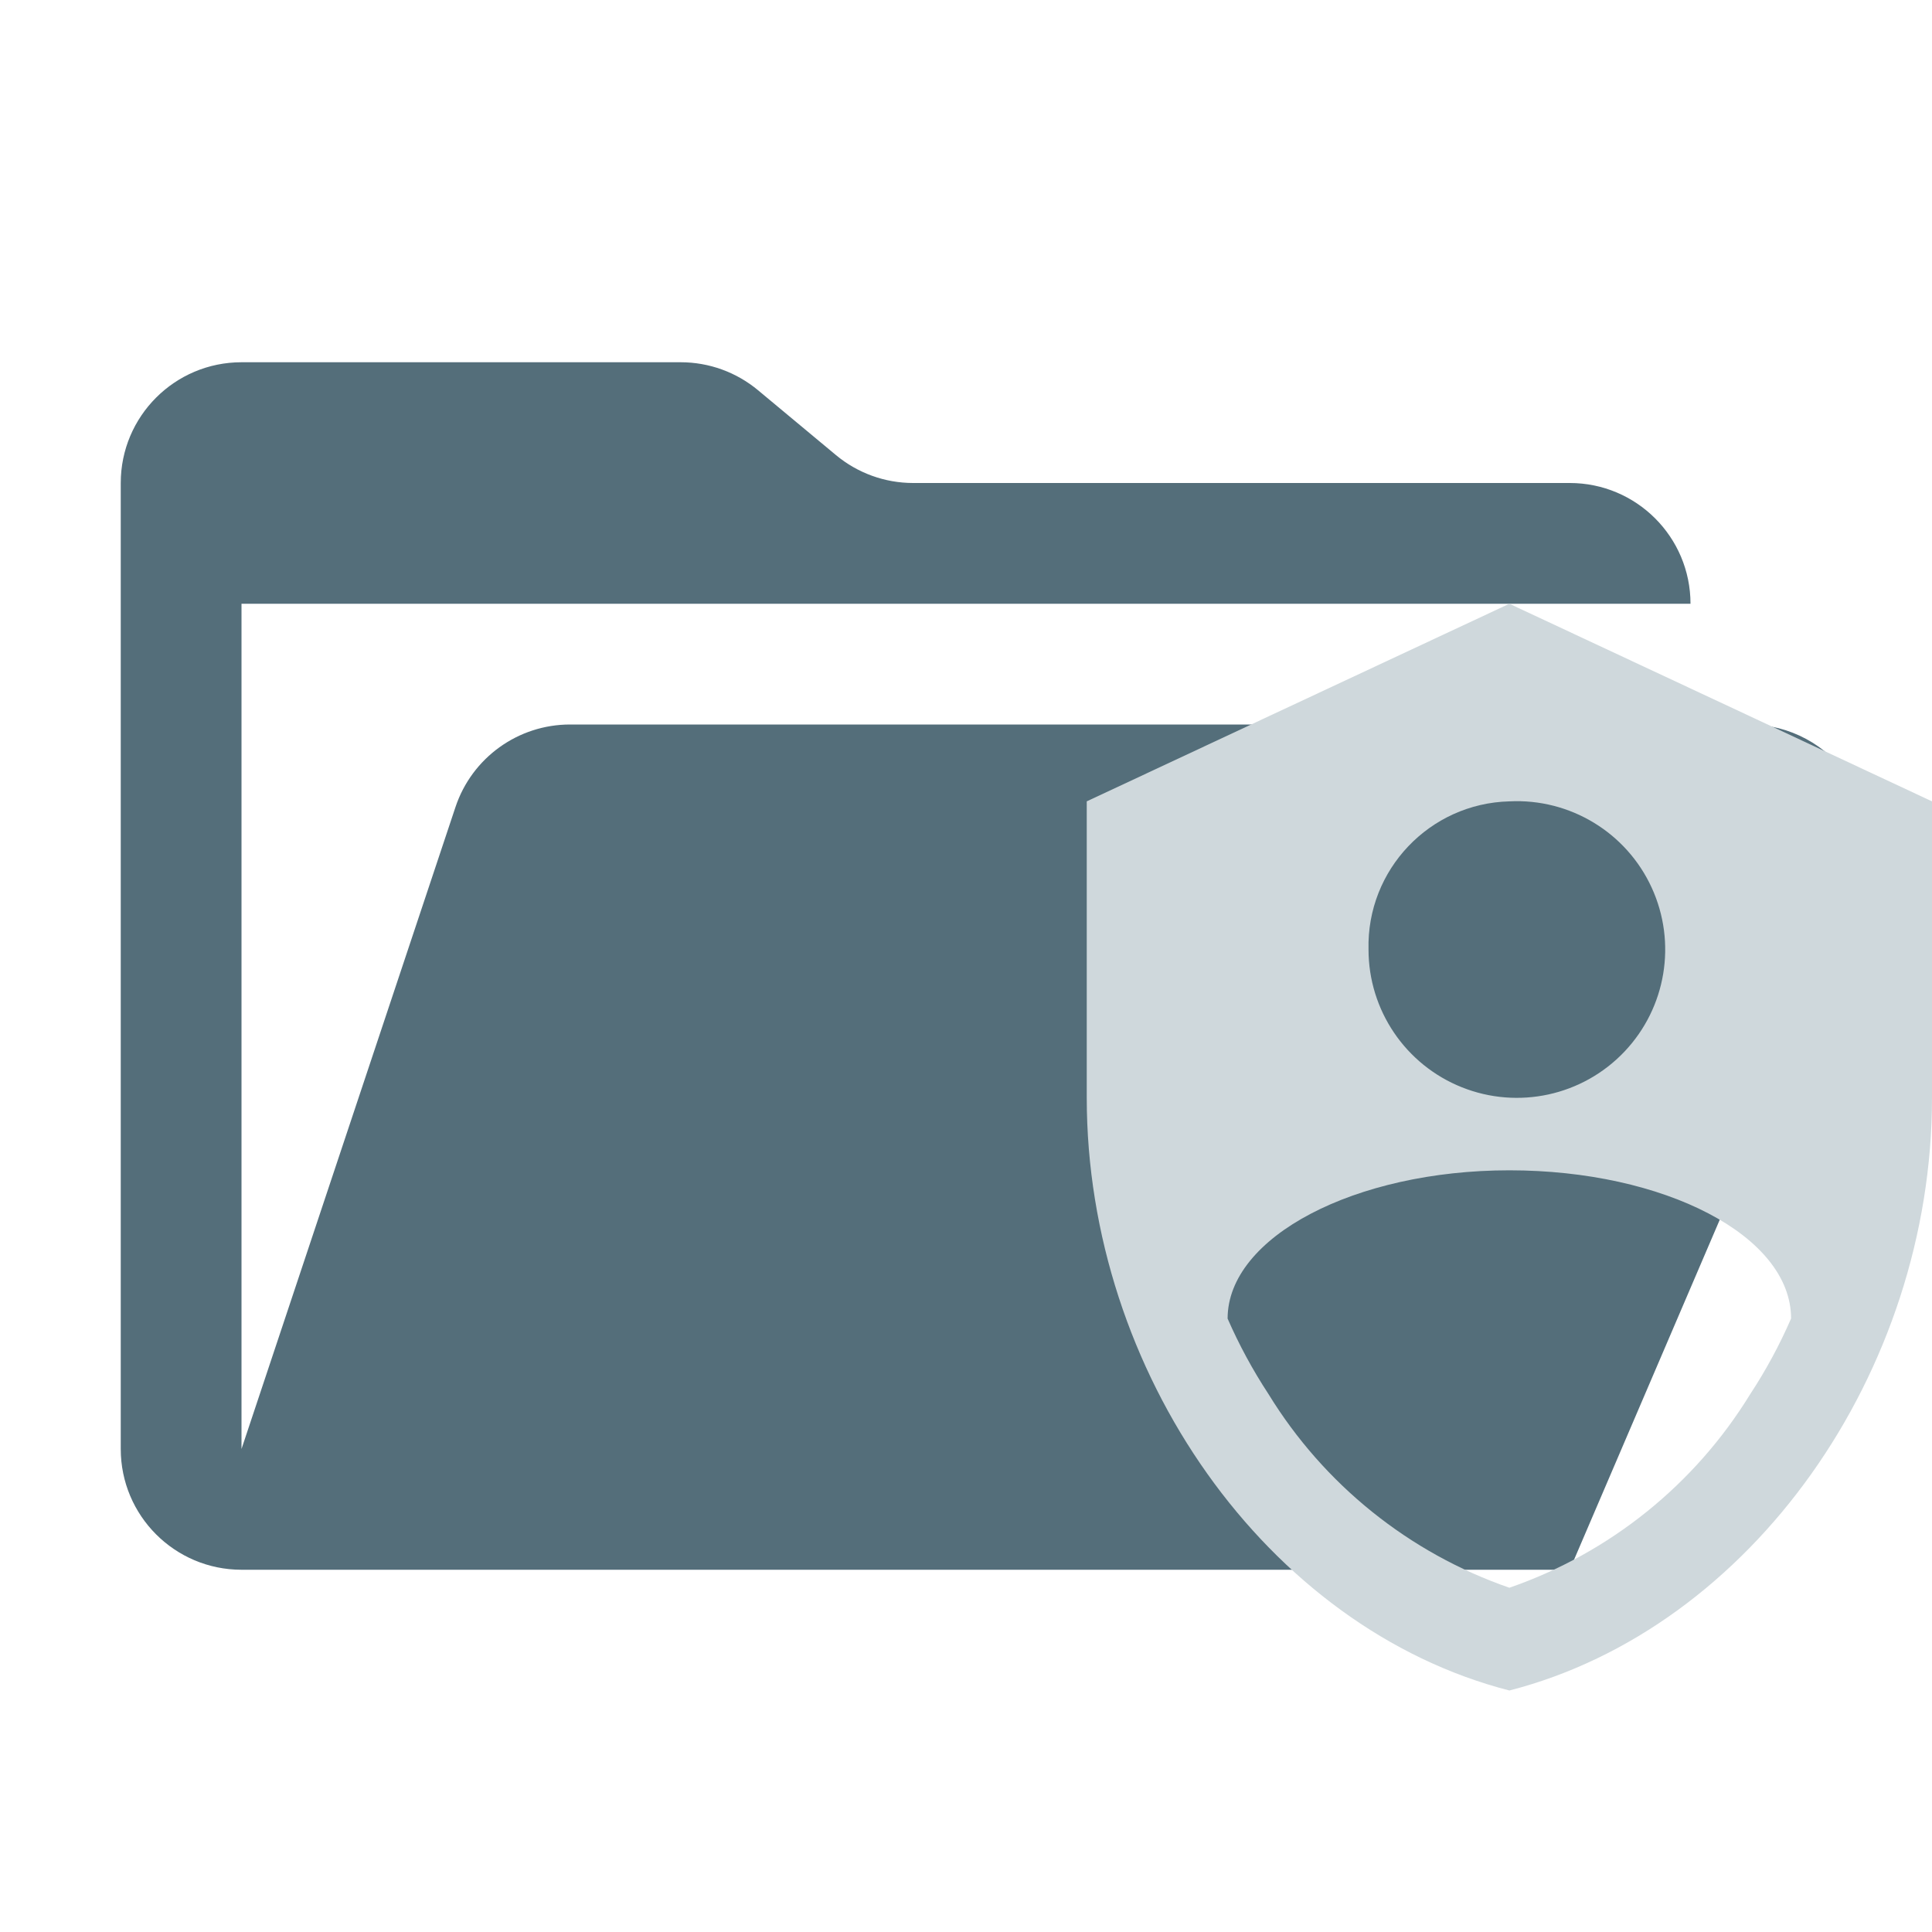
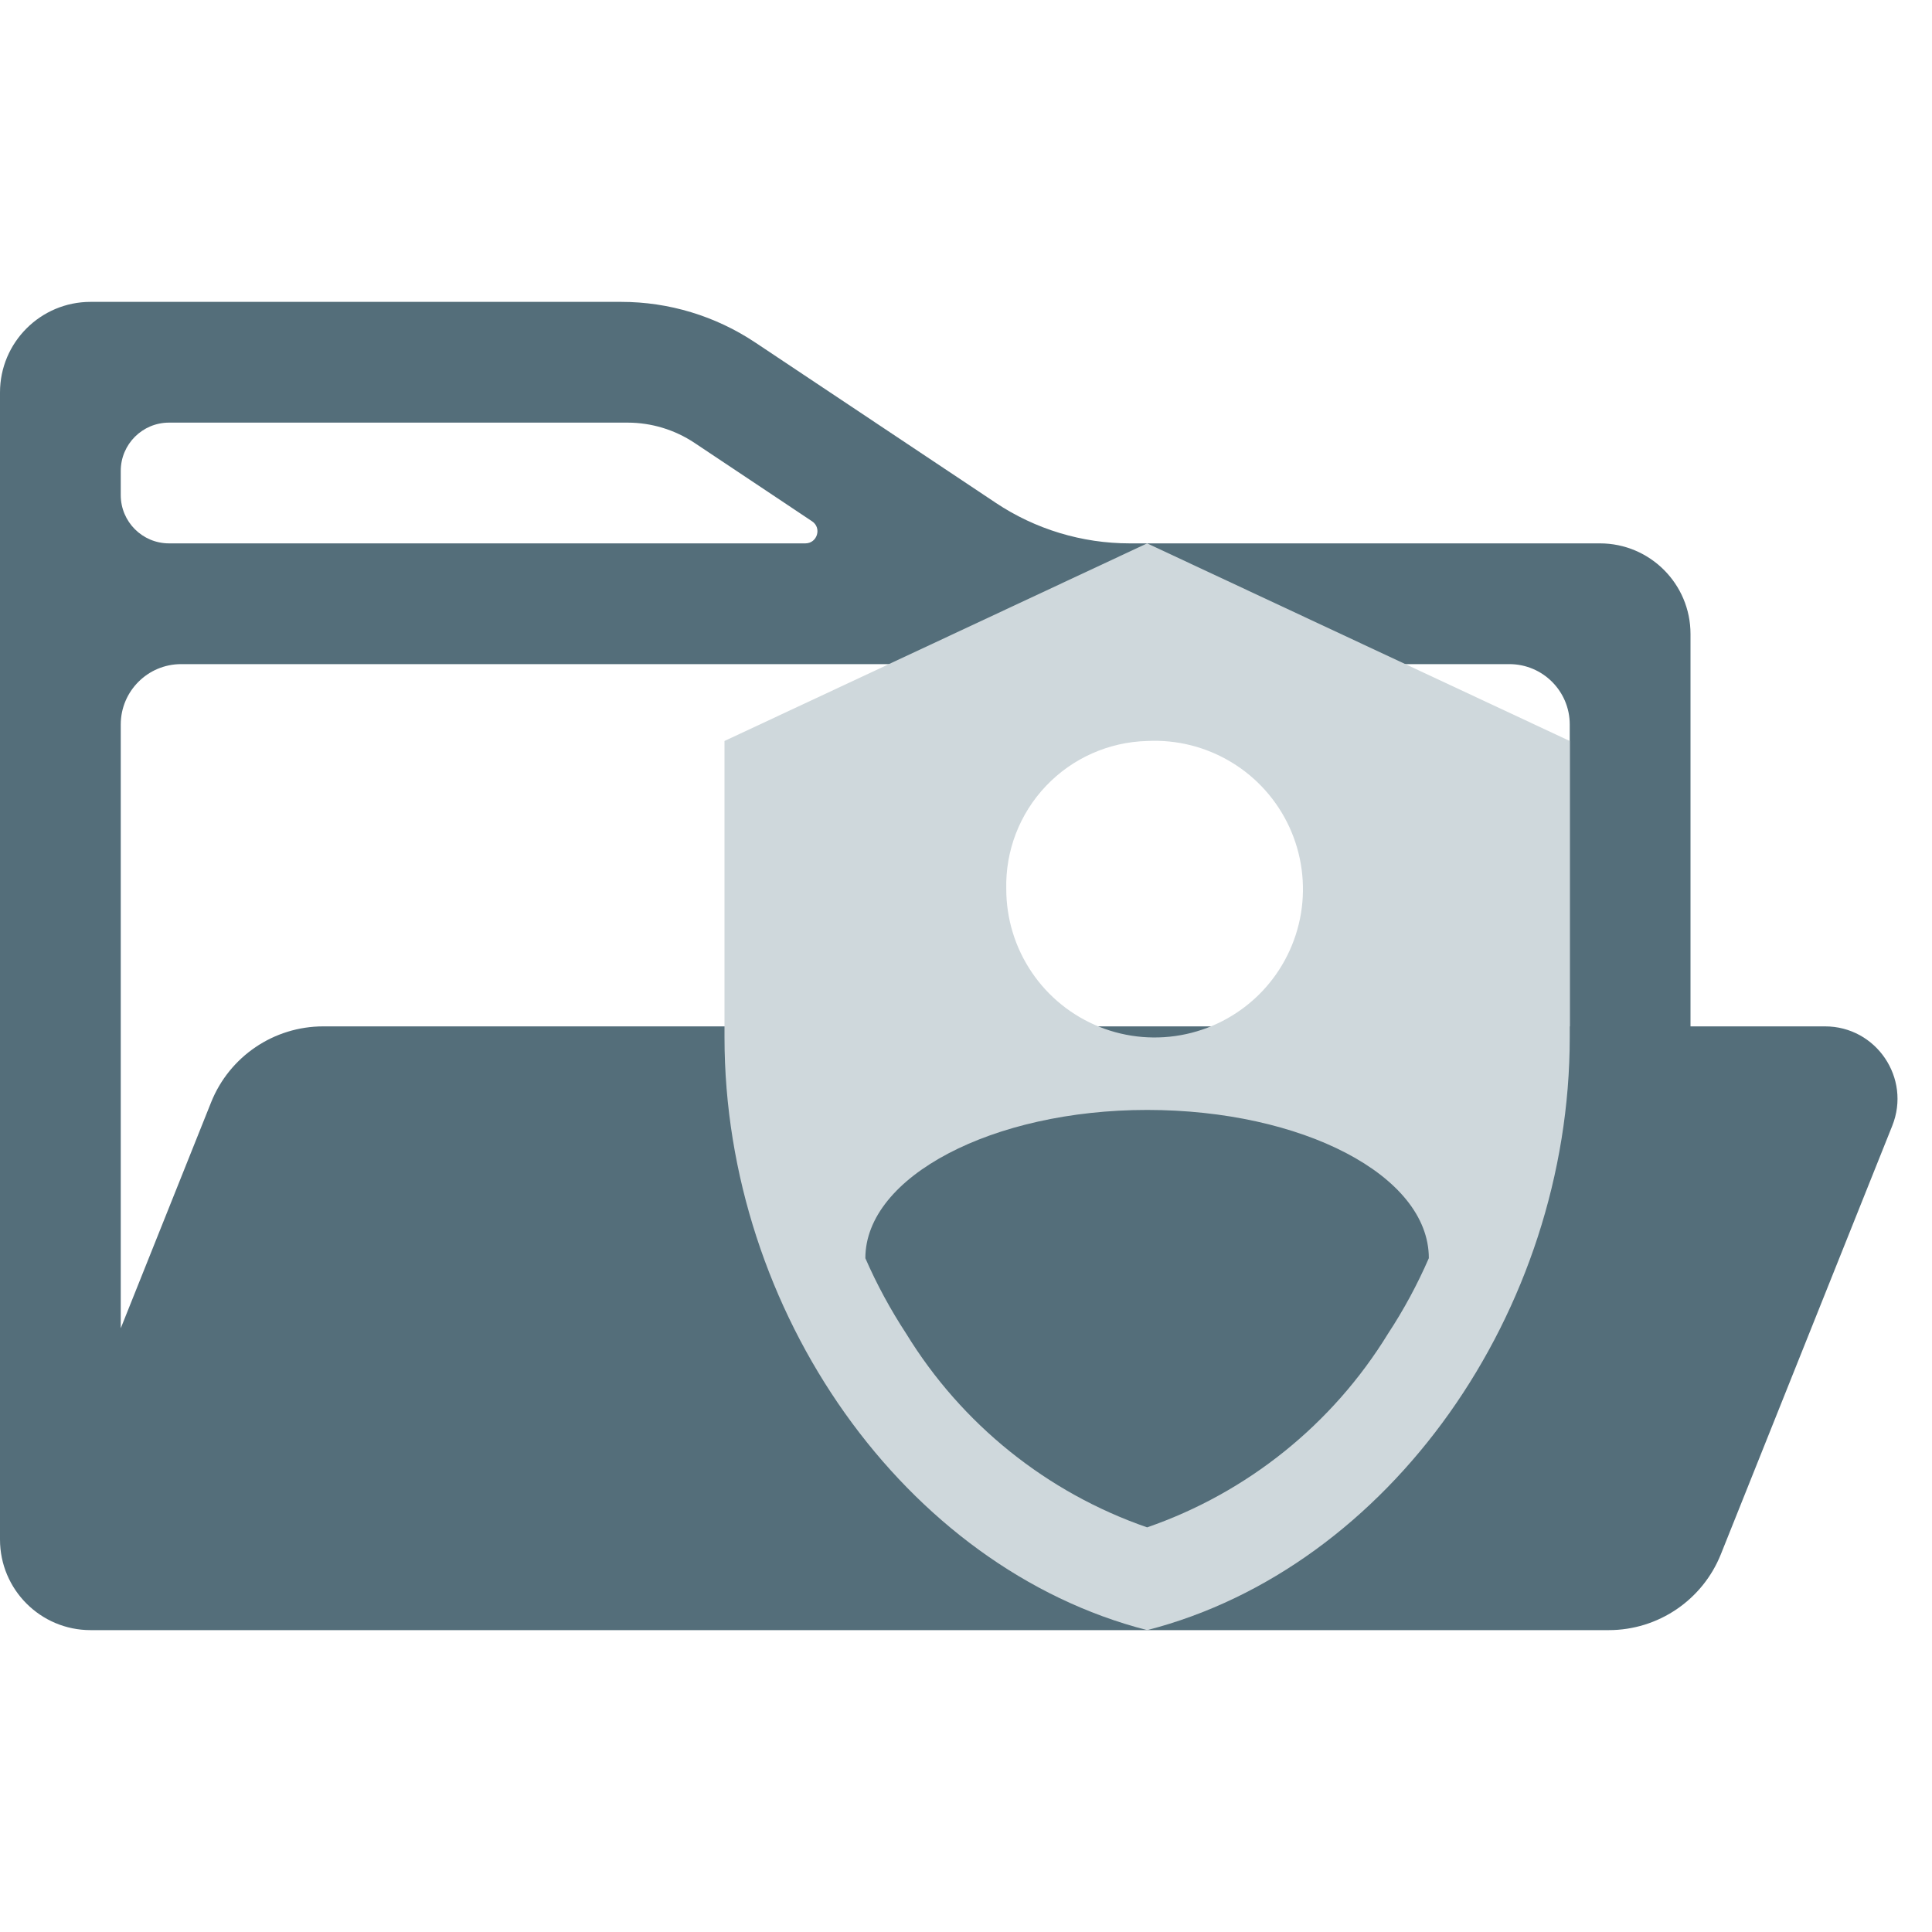
- <svg xmlns="http://www.w3.org/2000/svg" viewBox="0 0 32 32">
-   <path fill="#546e7a" d="M28.967 12H9.442a2 2 0 0 0-1.898 1.368L4 24V10h24a2 2 0 0 0-2-2H15.124a2 2 0 0 1-1.28-.464l-1.288-1.072A2 2 0 0 0 11.276 6H4a2 2 0 0 0-2 2v16a2 2 0 0 0 2 2h22l4.805-11.212A2 2 0 0 0 28.967 12Z" />
-   <path fill="#cfd8dc" d="m25 10-7 3.273v4.908c0 4.542 2.986 8.788 7 9.819 4.014-1.031 7-5.277 7-9.82v-4.907L25 10m0 3.273a2.457 2.457 0 1 1-2.333 2.454A2.396 2.396 0 0 1 25 13.273m3.99 9.817A7.595 7.595 0 0 1 25 26.298a7.597 7.597 0 0 1-3.99-3.208 8.443 8.443 0 0 1-.677-1.25c0-1.352 2.108-2.456 4.667-2.456s4.666 1.08 4.666 2.455a8.315 8.315 0 0 1-.676 1.251Z" />
+ <svg xmlns="http://www.w3.org/2000/svg" width="32" height="32" viewBox="0 0 32 32" fill="none">
+   <path d="M12.508 5.672C11.851 5.234 11.079 5 10.289 5H1.5C0.672 5 0 5.672 0 6.5V25.5C0 26.328 0.672 27 1.5 27H26.646C27.464 27 28.199 26.502 28.503 25.743L31.342 18.646C31.657 17.857 31.076 17 30.228 17H5.354C4.536 17 3.801 17.498 3.497 18.257L2 22V12C2 11.448 2.448 11 3 11H25C25.552 11 26 11.448 26 12V17H28V10.5C28 9.672 27.328 9 26.5 9H18.711C17.921 9 17.149 8.766 16.492 8.328L12.508 5.672ZM13.45 8.634C13.615 8.743 13.537 9 13.339 9H2.8C2.358 9 2 8.642 2 8.2V7.8C2 7.358 2.358 7 2.8 7H10.394C10.789 7 11.175 7.117 11.504 7.336L13.45 8.634Z" fill="#546E7A" />
+   <path d="M19 9L12 12.273V17.181C12 21.723 14.986 25.969 19 27C23.014 25.969 26 21.723 26 17.18V12.273L19 9ZM19 12.273C19.491 12.248 19.977 12.371 20.398 12.626C20.818 12.88 21.152 13.255 21.357 13.701C21.562 14.148 21.628 14.645 21.548 15.13C21.467 15.614 21.243 16.064 20.905 16.42C20.566 16.776 20.129 17.022 19.649 17.127C19.169 17.232 18.669 17.191 18.213 17.009C17.756 16.826 17.365 16.512 17.09 16.105C16.814 15.698 16.667 15.218 16.667 14.727C16.651 14.092 16.888 13.477 17.326 13.017C17.763 12.557 18.365 12.29 19 12.273ZM22.99 22.09C22.071 23.589 20.661 24.723 19 25.298C17.339 24.723 15.929 23.589 15.01 22.09C14.75 21.693 14.523 21.275 14.333 20.84C14.333 19.488 16.441 18.384 19 18.384C21.559 18.384 23.666 19.464 23.666 20.839C23.477 21.274 23.251 21.693 22.99 22.09Z" fill="#CFD8DC" />
</svg>
